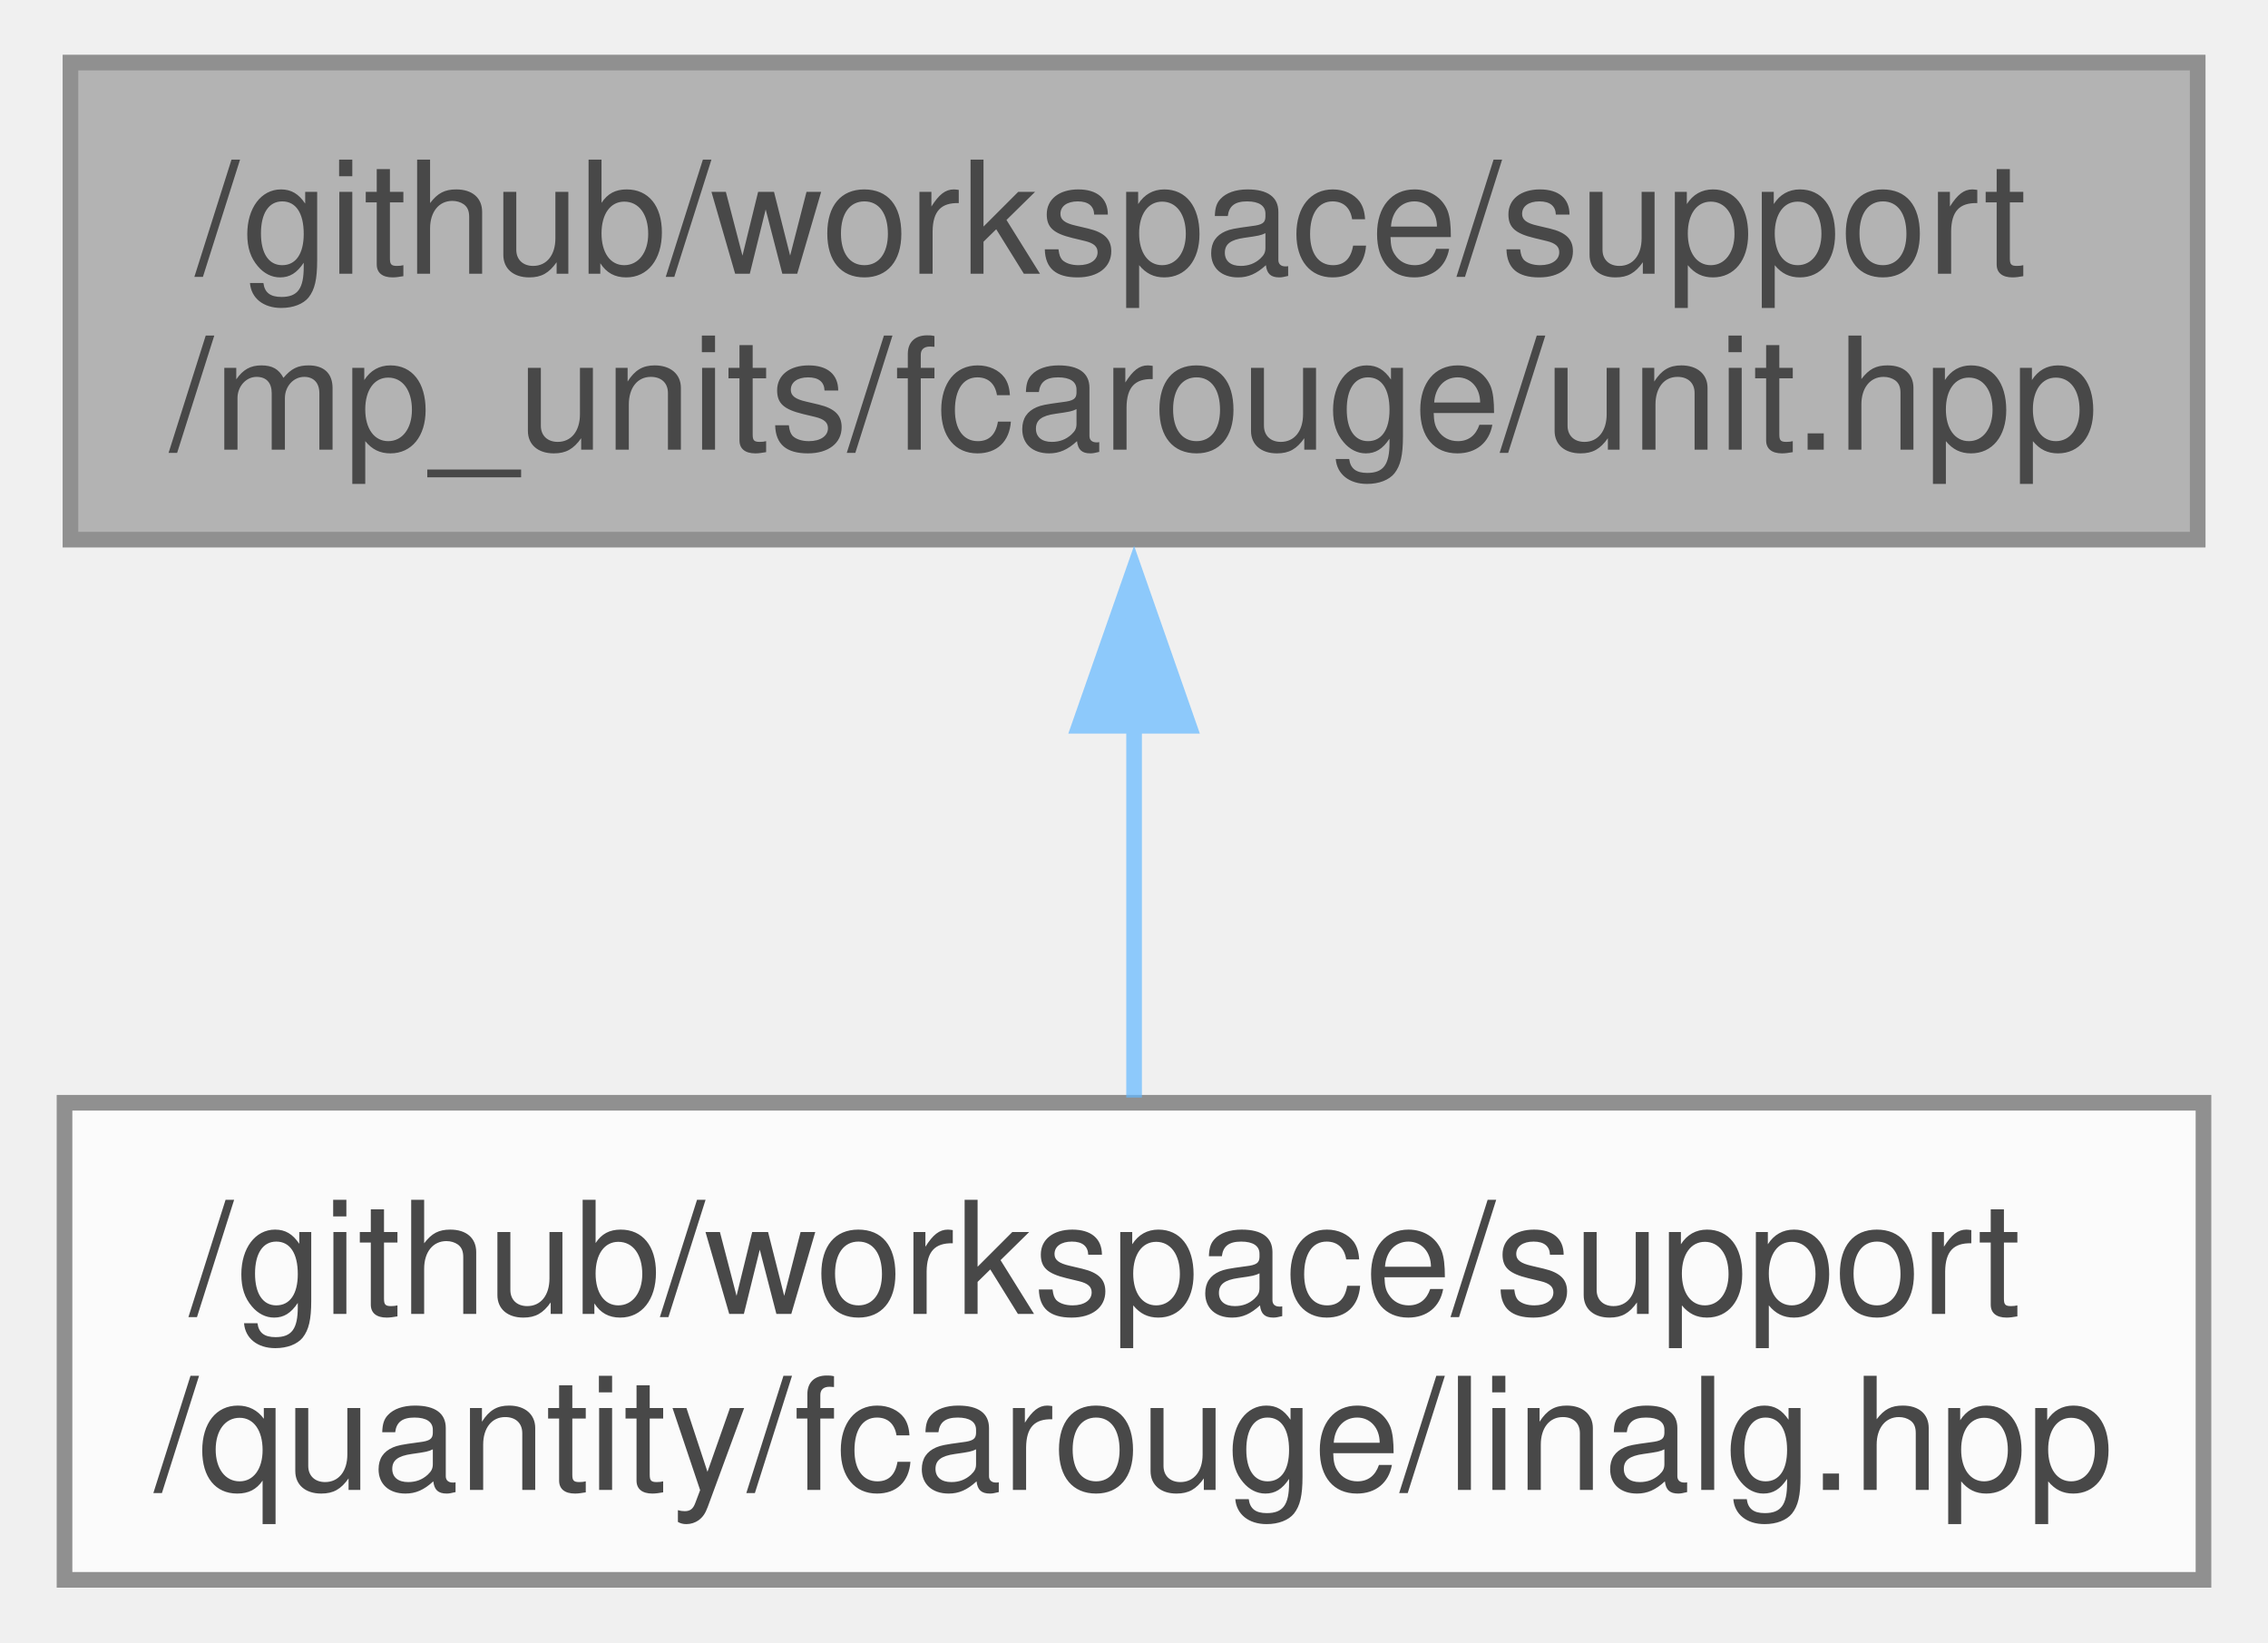
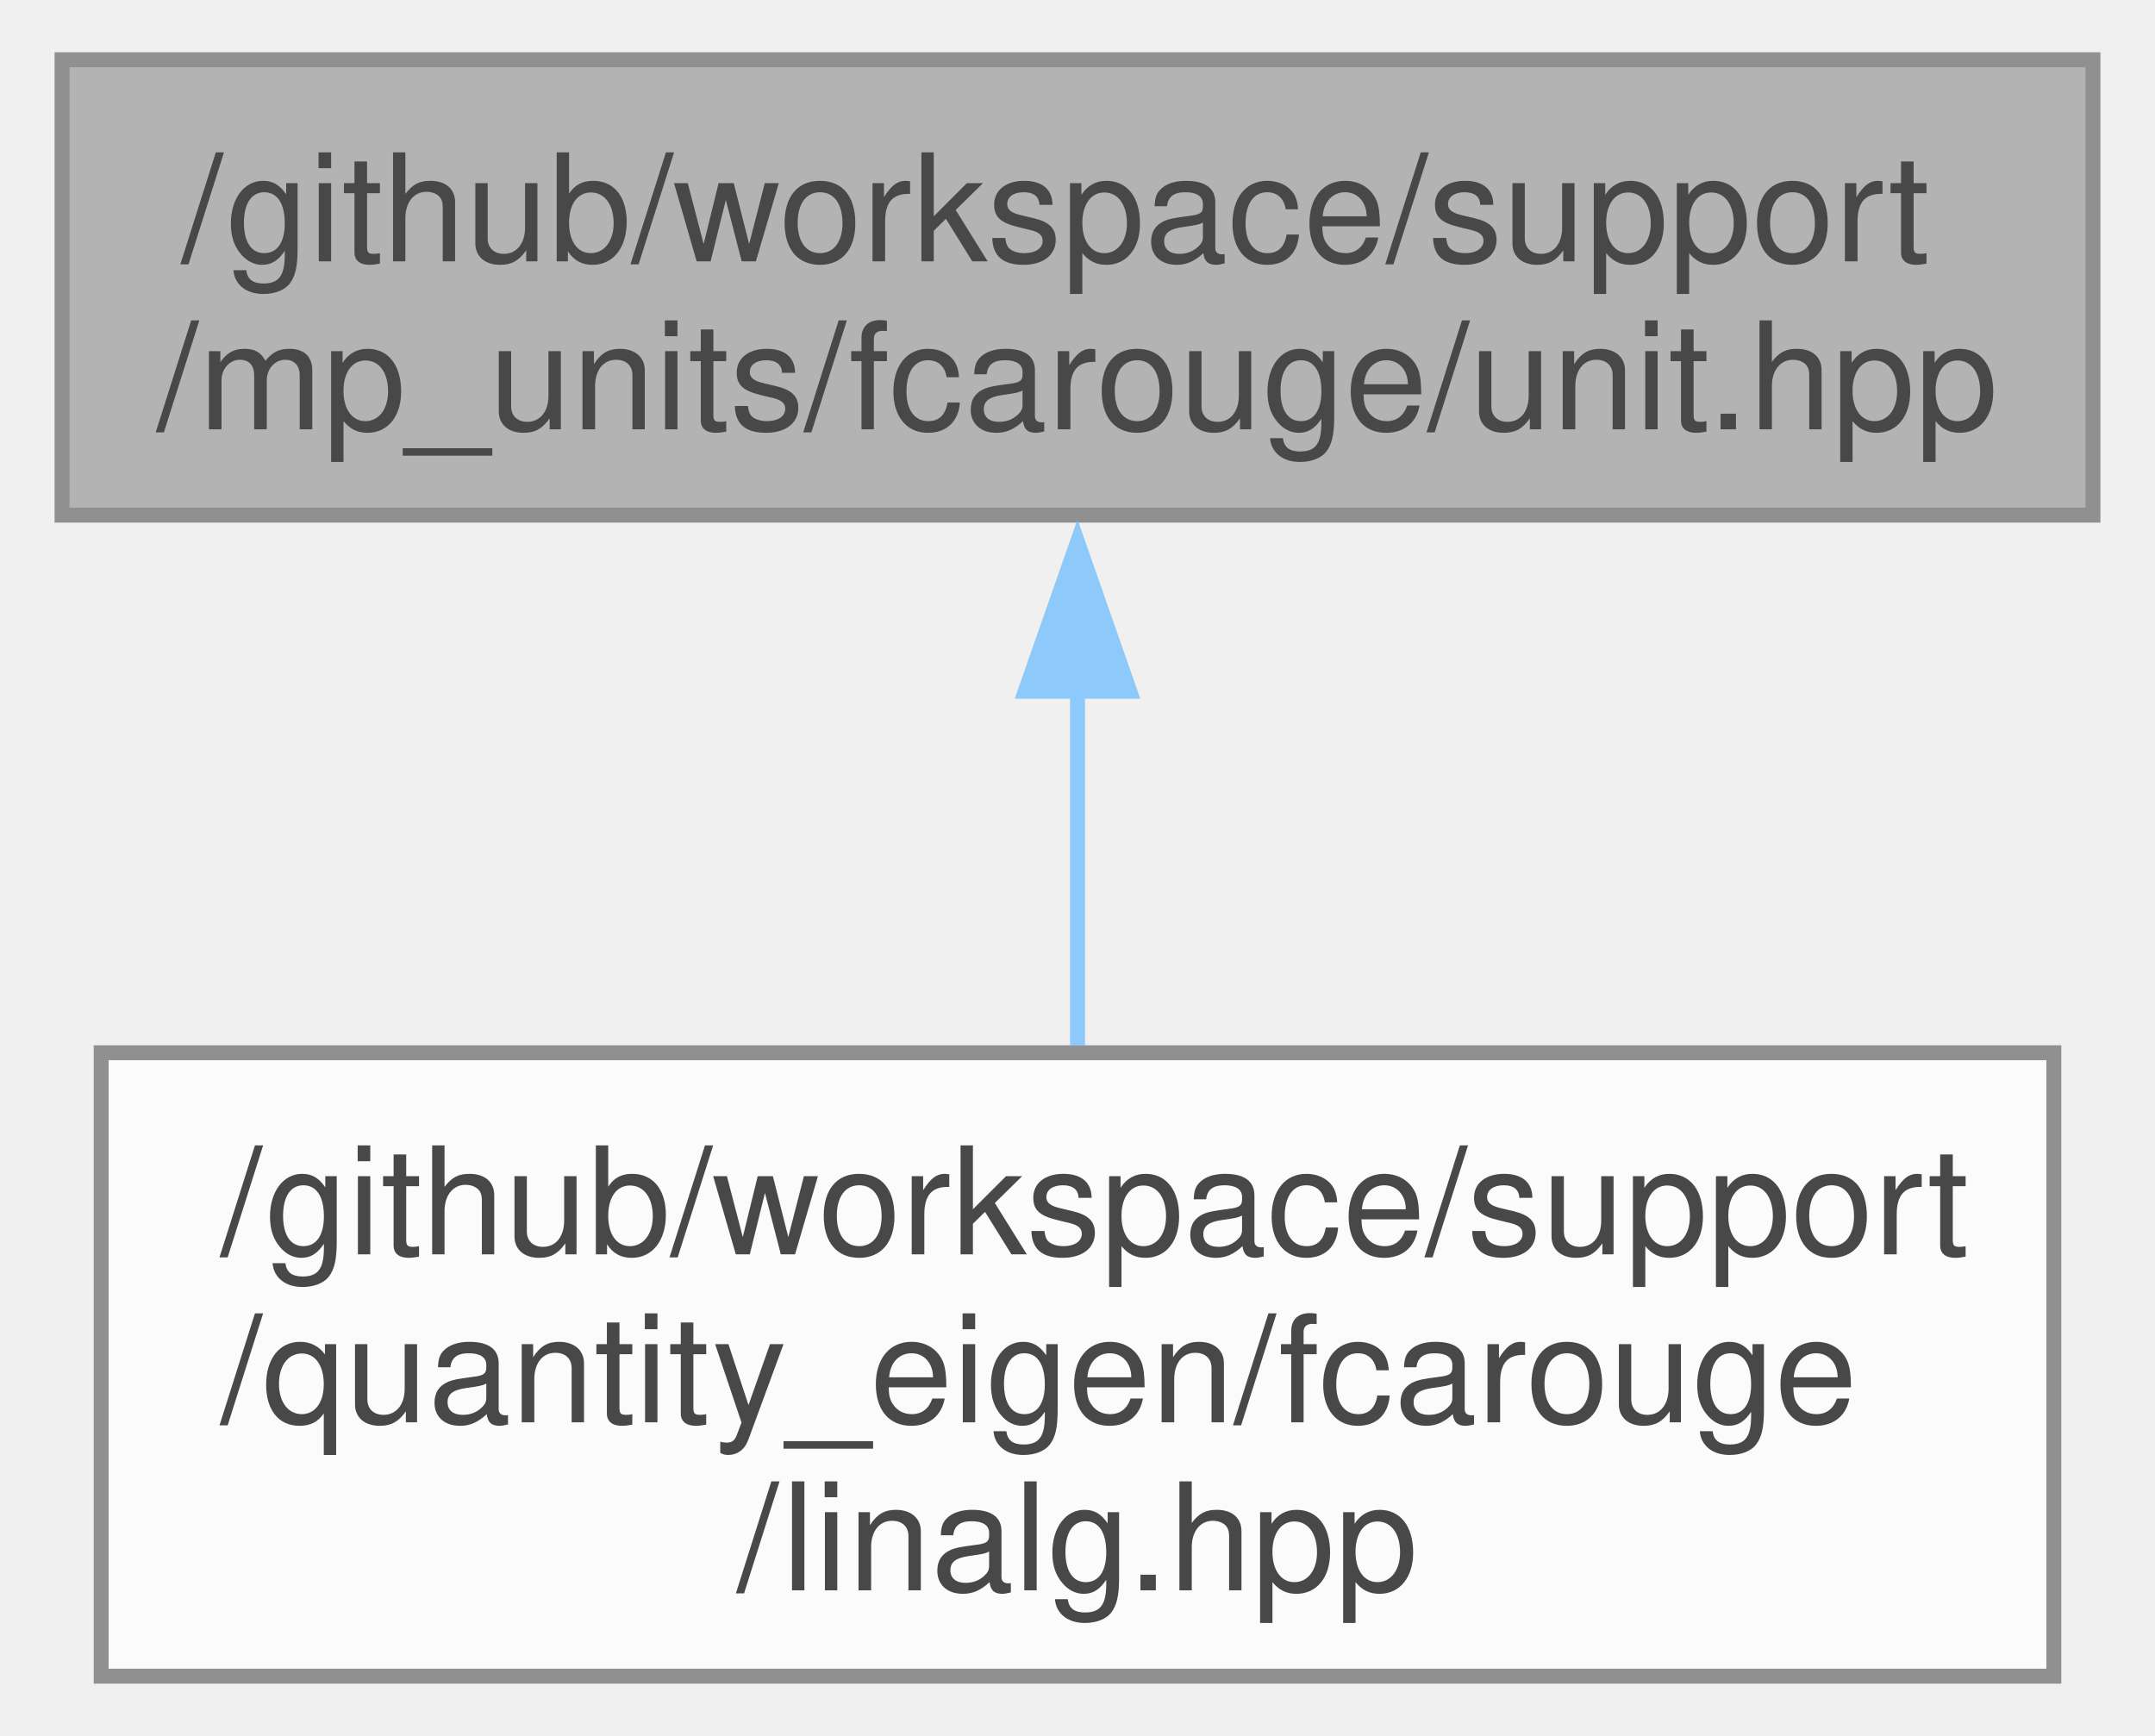
- <svg xmlns="http://www.w3.org/2000/svg" xmlns:xlink="http://www.w3.org/1999/xlink" width="145pt" height="105pt" viewBox="0.00 0.00 144.75 105.00">
+ <svg xmlns="http://www.w3.org/2000/svg" xmlns:xlink="http://www.w3.org/1999/xlink" width="144pt" height="116pt" viewBox="0.00 0.00 144.00 116.25">
  <svg id="main" version="1.1" xml:space="preserve">
    <style type="text/css">
.node, .edge {opacity: 0.7;}
.node.selected, .edge.selected {opacity: 1;}
.edge:hover path { stroke: red; }
.edge:hover polygon { stroke: red; fill: red; }
</style>
    <svg id="graph" class="graph">
-       <g id="graph0" class="graph" transform="scale(1 1) rotate(0) translate(4 101)">
+       <g id="graph0" class="graph" transform="scale(1 1) rotate(0) translate(4 112.25)">
        <g id="Node000001" class="node">
          <g id="a_Node000001">
            <a xlink:title="Quantities and units facade for mp-units third party implementation.">
-               <polygon fill="#999999" stroke="#666666" points="136.38,-97 0.38,-97 0.38,-66.5 136.38,-66.5 136.38,-97" />
-               <text text-anchor="start" x="8.38" y="-83.5" font-family="Helvetica,sans-Serif" font-size="10.00">/github/workspace/support</text>
-               <text text-anchor="middle" x="68.38" y="-72.25" font-family="Helvetica,sans-Serif" font-size="10.00">/mp_units/fcarouge/unit.hpp</text>
+               <polygon fill="#999999" stroke="#666666" points="136,-108.25 0,-108.25 0,-77.75 136,-77.75 136,-108.25" />
+               <text text-anchor="start" x="8" y="-94.75" font-family="Helvetica,sans-Serif" font-size="10.00">/github/workspace/support</text>
+               <text text-anchor="middle" x="68" y="-83.5" font-family="Helvetica,sans-Serif" font-size="10.00">/mp_units/fcarouge/unit.hpp</text>
            </a>
          </g>
        </g>
        <g id="Node000002" class="node">
          <g id="a_Node000002">
-             <a xlink:href="quantity_2fcarouge_2linalg_8hpp.xhtml" target="_top" xlink:title="Indexed-based linear algebra with mp-units with Eigen implementations.">
-               <polygon fill="white" stroke="#666666" points="136.75,-30.5 0,-30.5 0,0 136.75,0 136.75,-30.5" />
-               <text text-anchor="start" x="8" y="-17" font-family="Helvetica,sans-Serif" font-size="10.00">/github/workspace/support</text>
-               <text text-anchor="middle" x="68.38" y="-5.75" font-family="Helvetica,sans-Serif" font-size="10.00">/quantity/fcarouge/linalg.hpp</text>
+             <a xlink:href="quantity__eigen_2fcarouge_2linalg_8hpp.xhtml" target="_top" xlink:title="Indexed-based linear algebra with mp-units with Eigen implementations.">
+               <polygon fill="white" stroke="#666666" points="133.38,-41.75 2.62,-41.75 2.62,0 133.38,0 133.38,-41.75" />
+               <text text-anchor="start" x="10.62" y="-28.25" font-family="Helvetica,sans-Serif" font-size="10.00">/github/workspace/support</text>
+               <text text-anchor="start" x="10.62" y="-17" font-family="Helvetica,sans-Serif" font-size="10.00">/quantity_eigen/fcarouge</text>
+               <text text-anchor="middle" x="68" y="-5.75" font-family="Helvetica,sans-Serif" font-size="10.00">/linalg.hpp</text>
            </a>
          </g>
        </g>
        <g id="edge1_Node000001_Node000002" class="edge">
          <g id="a_edge1_Node000001_Node000002">
            <a xlink:title=" ">
-               <path fill="none" stroke="#63b8ff" d="M68.38,-54.81C68.38,-46.64 68.38,-37.91 68.38,-30.83" />
-               <polygon fill="#63b8ff" stroke="#63b8ff" points="64.88,-54.6 68.38,-64.6 71.88,-54.6 64.88,-54.6" />
+               <path fill="none" stroke="#63b8ff" d="M68,-66.22C68,-58.31 68,-49.73 68,-42.24" />
+               <polygon fill="#63b8ff" stroke="#63b8ff" points="64.5,-65.96 68,-75.96 71.5,-65.96 64.5,-65.96" />
            </a>
          </g>
        </g>
      </g>
    </svg>
  </svg>
  <style type="text/css">

[data-mouse-over-selected='false'] { opacity: 0.7; }
[data-mouse-over-selected='true']  { opacity: 1.0; }

</style>
</svg>
